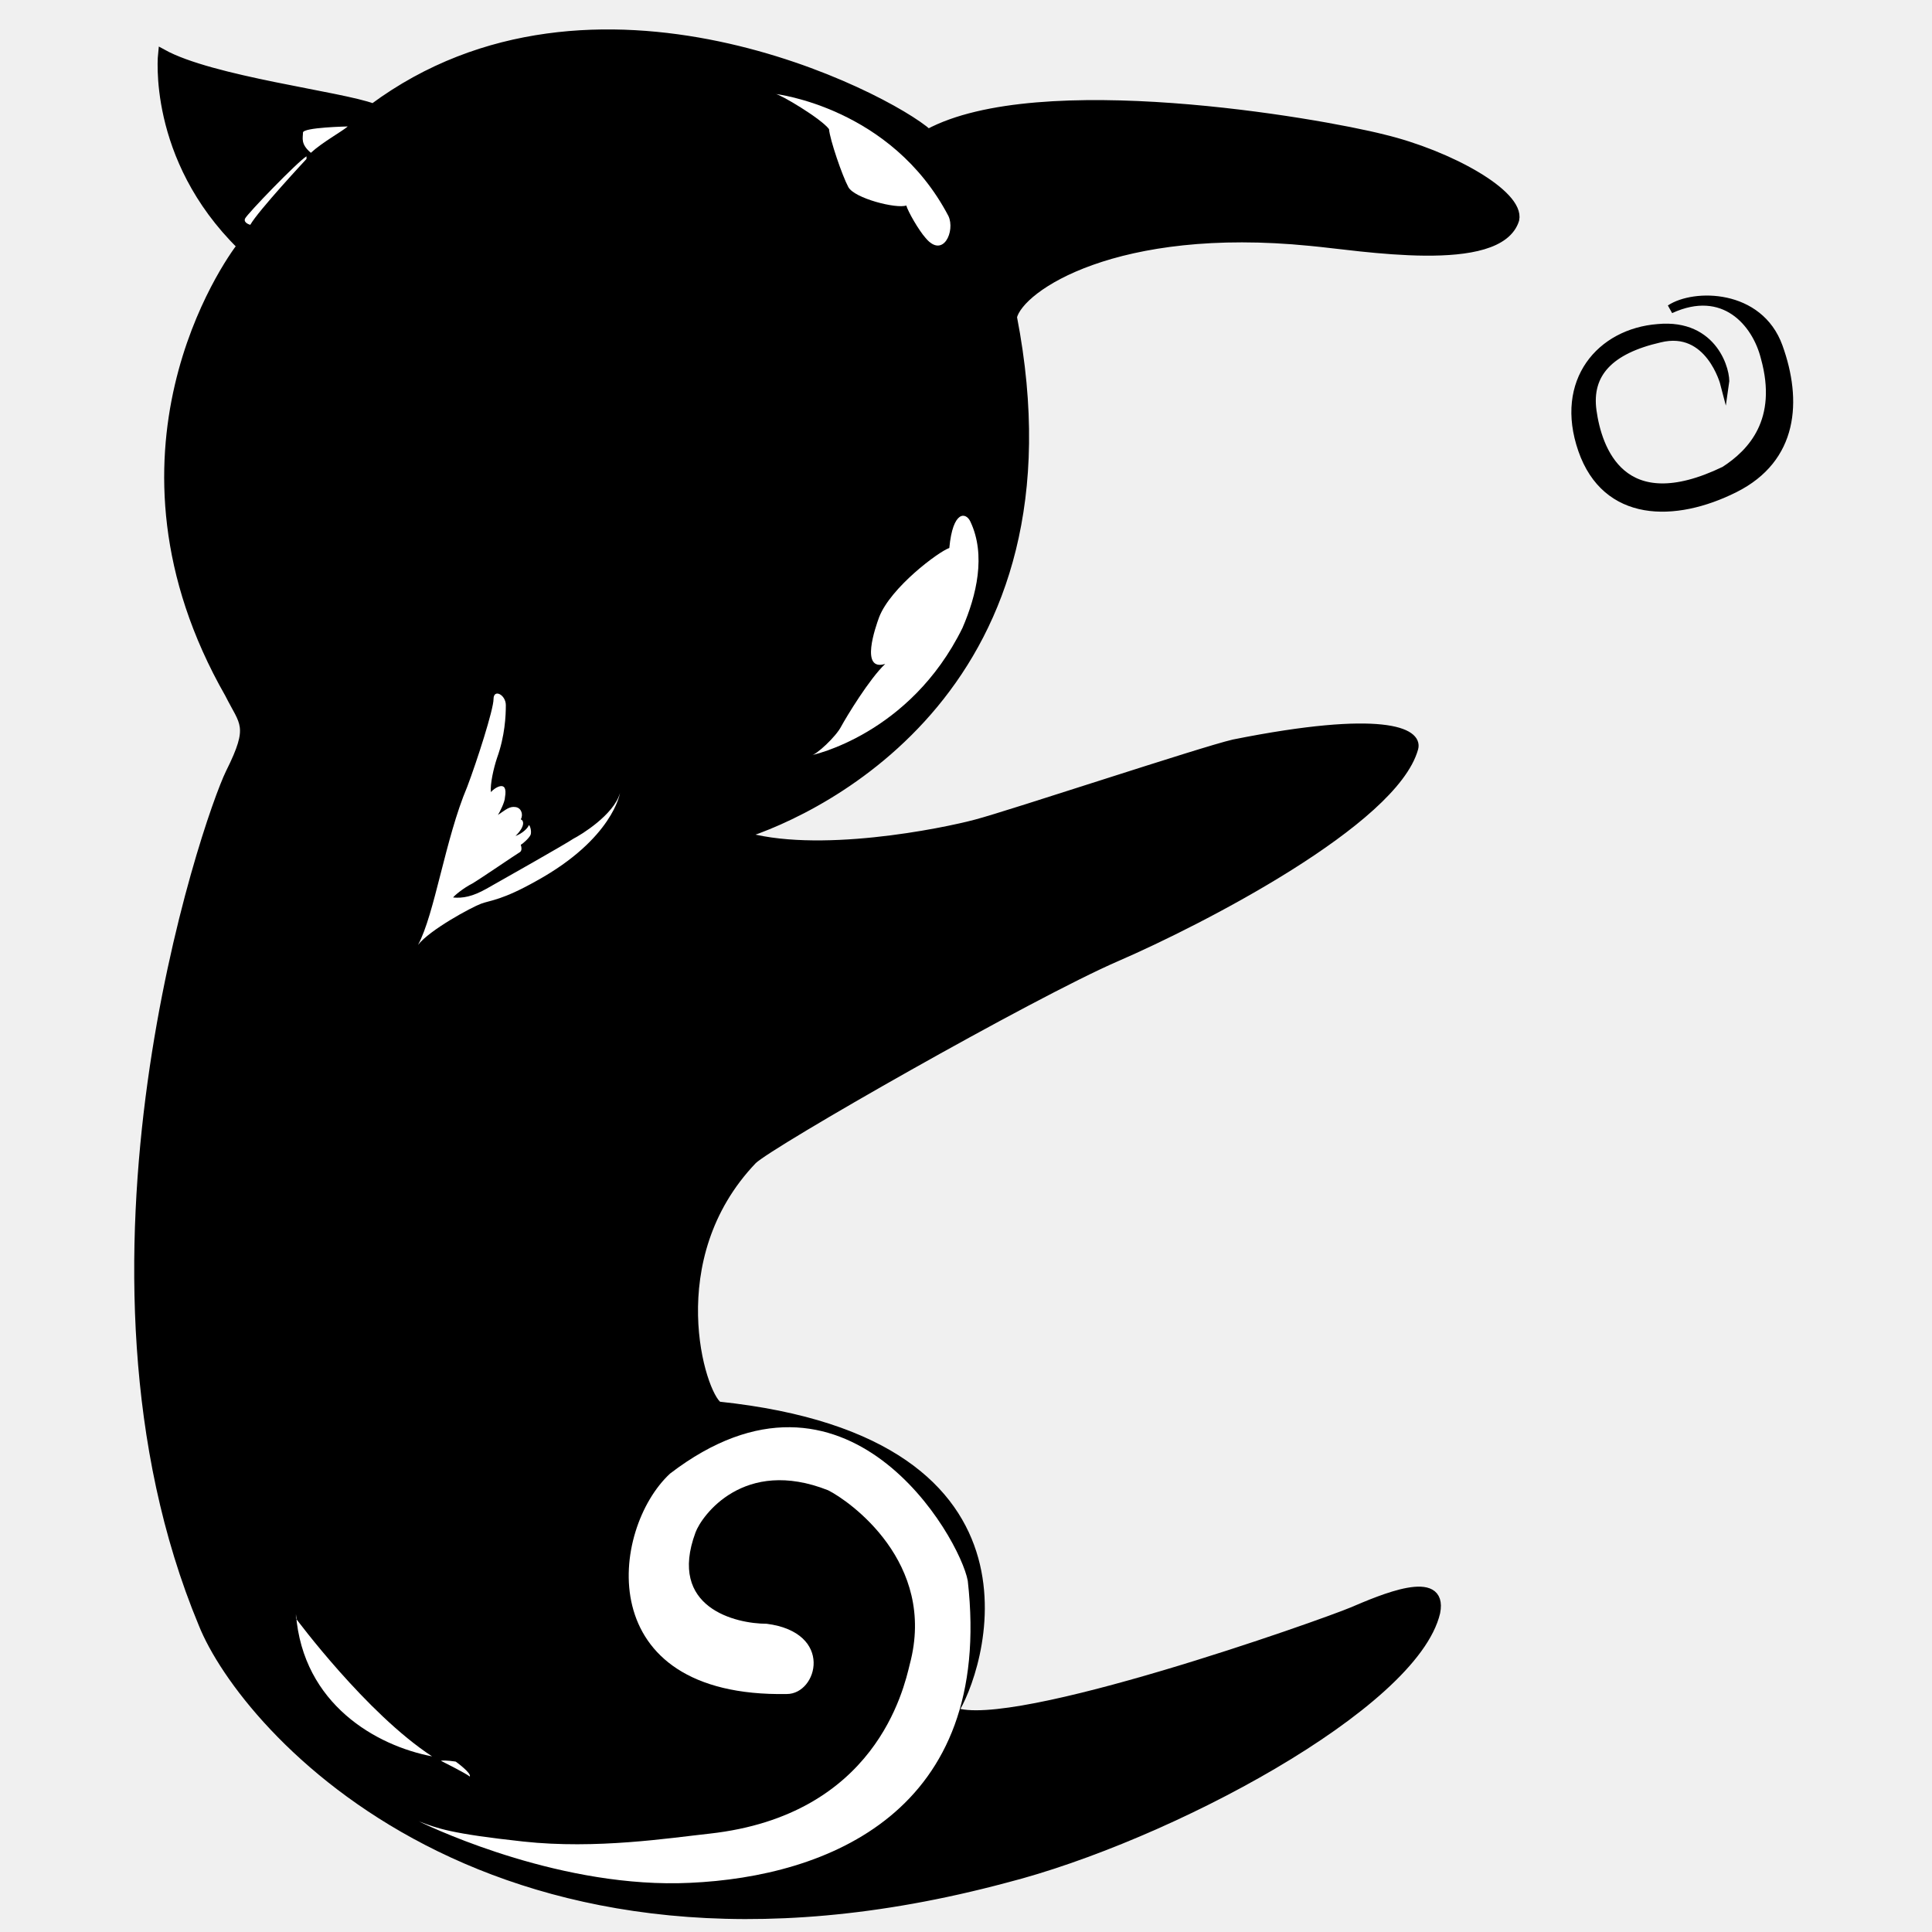
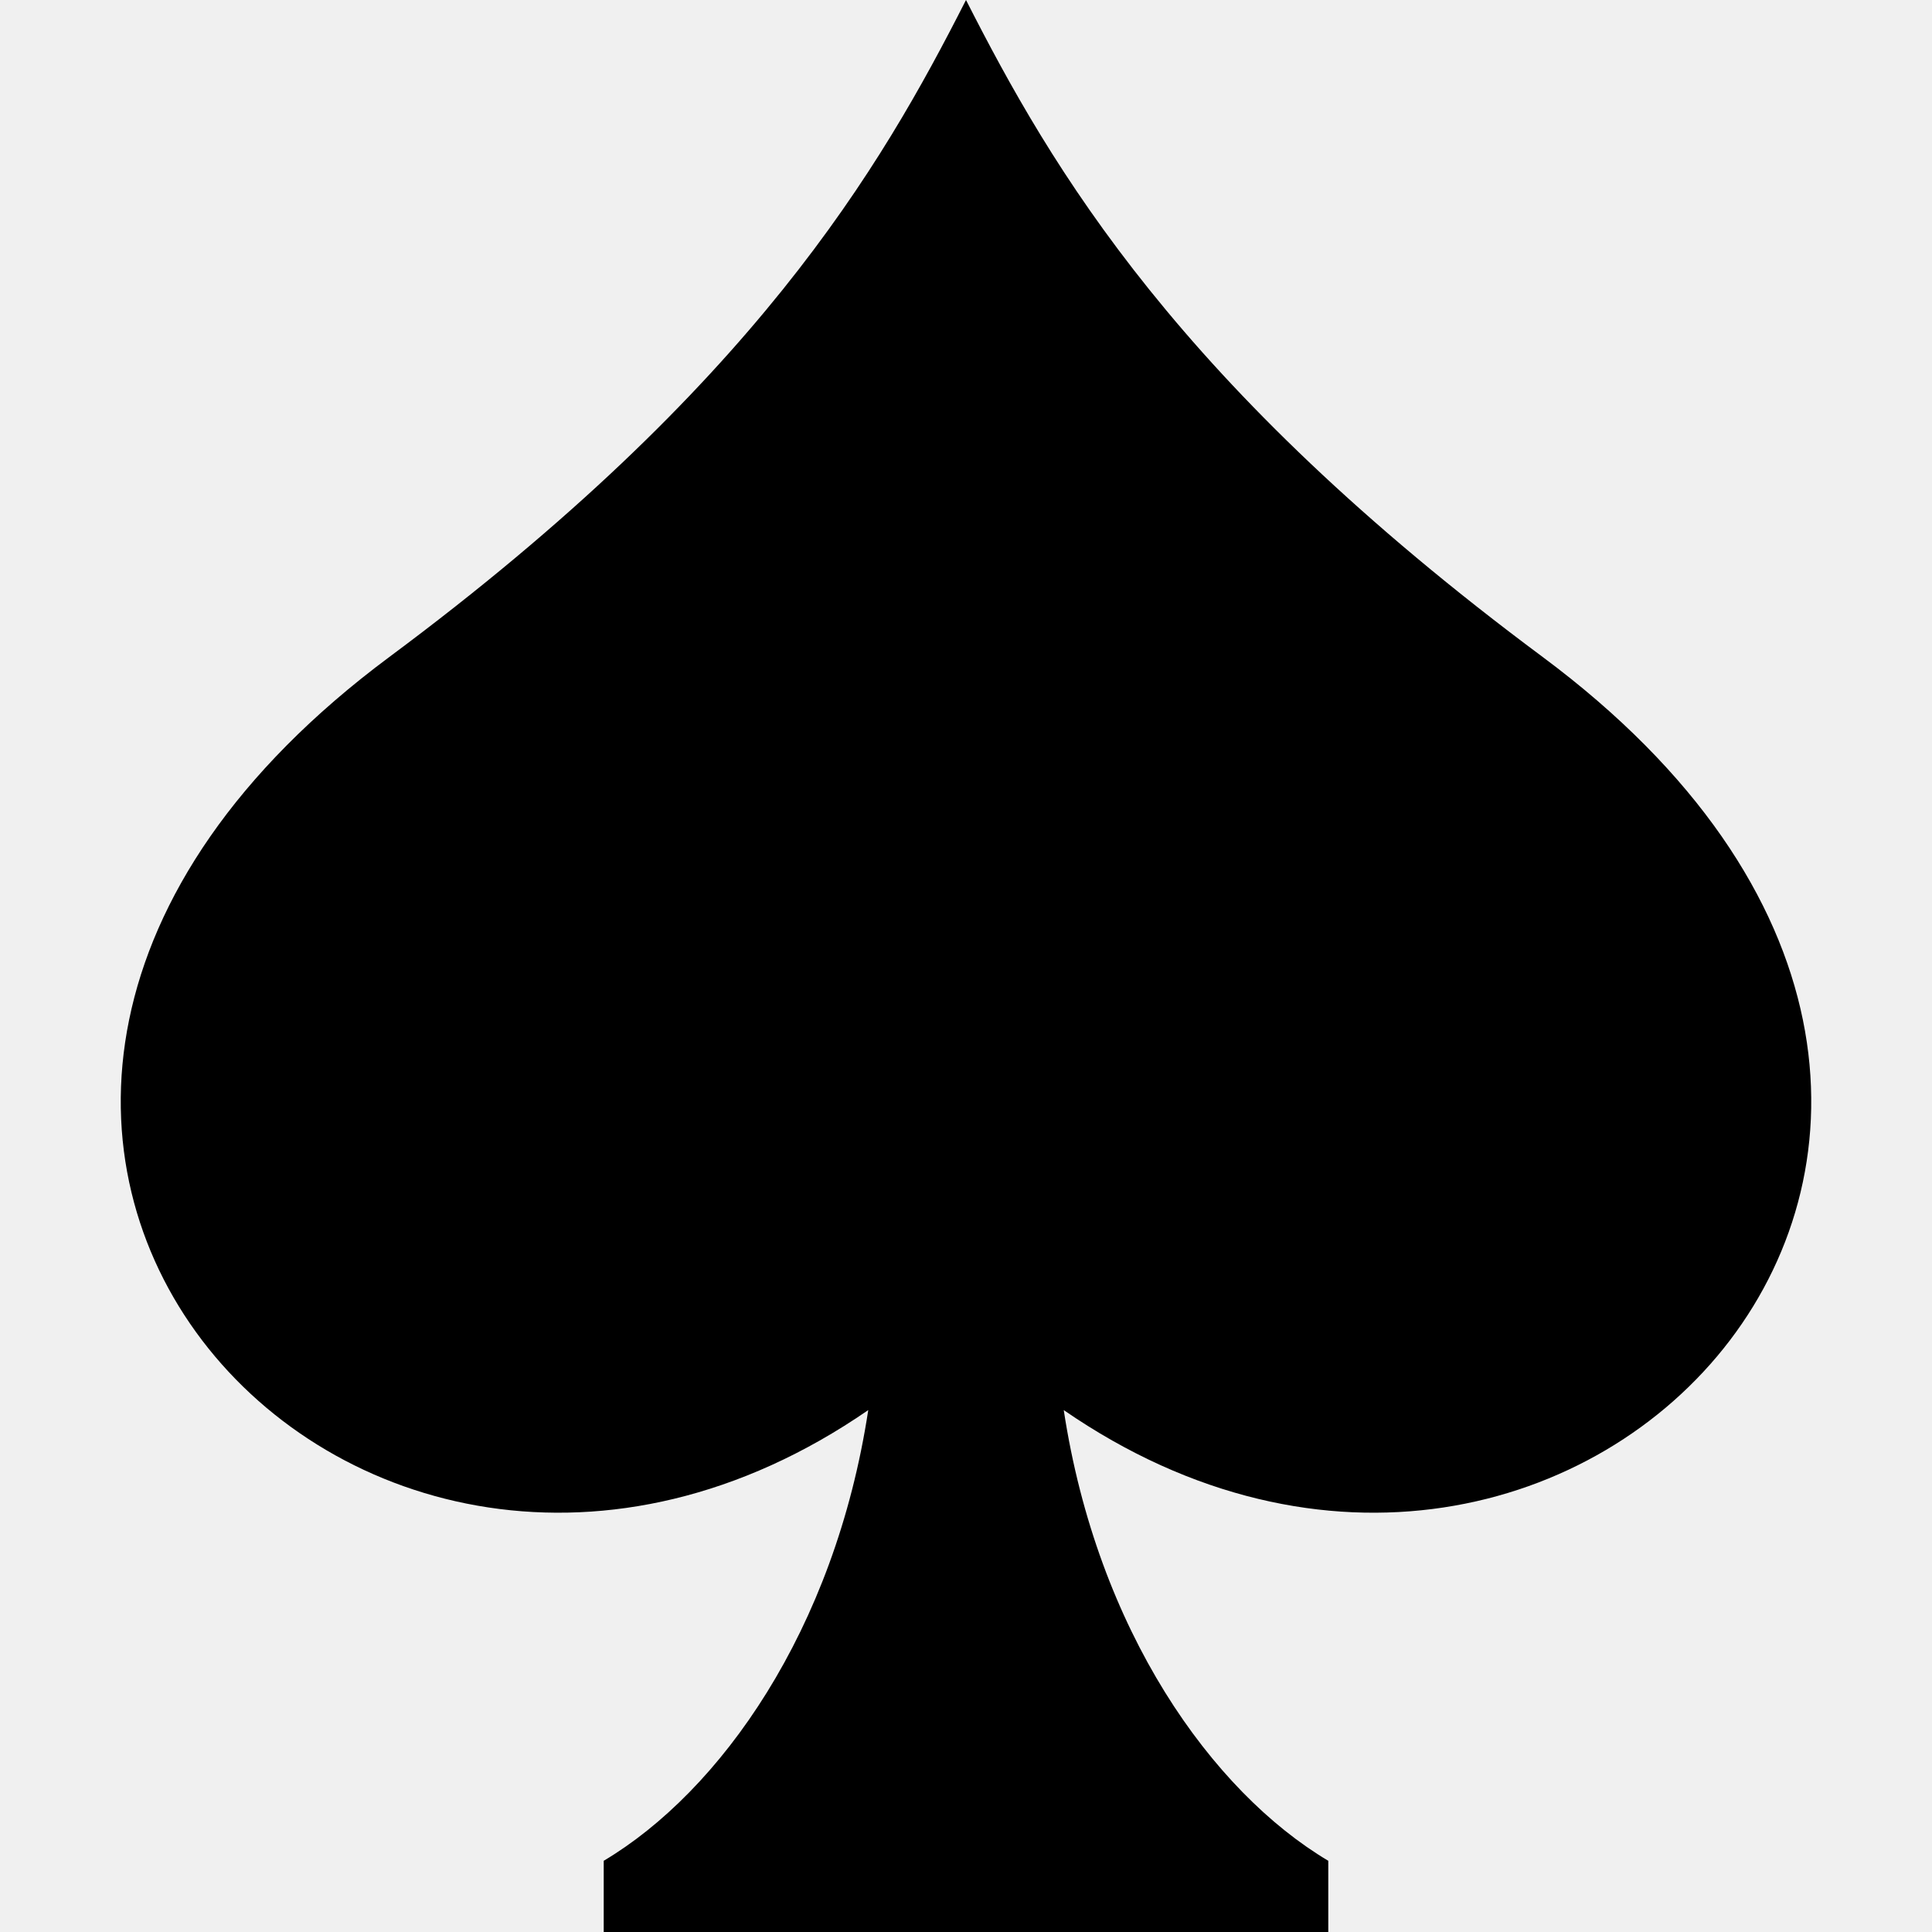
- <svg xmlns="http://www.w3.org/2000/svg" version="1.1" id="logo" x="0px" y="0px" viewBox="0 0 220 220" enable-background="new 0 0 220 220" xml:space="preserve">
-   <path stroke="#000000" stroke-miterlimit="10" d="M18.5,6.1c0,0-1.3,11.8,9,21.9c-1.5,1.9-17,23.7-1.4,51c1.7,3.4,2.8,3.6,0.1,9  c-2.7,5.5-20,56.3-3.1,96.9c4.7,11.8,33.1,44.6,91.4,29c18.4-4.7,46.5-19.7,49-30.3c0.9-4.6-6.2-1.5-9.5-0.1  c-3.3,1.4-38.8,14-45.4,11.4c2.7-4,12.4-30.7-26.8-34.8c-2-1.3-6.8-16.8,3.9-28c1.9-1.9,31.7-18.9,41.4-23.1  c9.7-4.2,31.6-15.5,33.9-23.8c0.5-1.8-3.5-3.9-20.5-0.5c-3.5,0.8-25.5,8.1-29.3,9.1c-3.7,1-18.3,4-26.9,1.3c9.4-2.9,39.1-17.3,31-59  c0.8-3.4,11.8-10.8,33.9-8.6c5.6,0.5,21.5,3.3,23.3-2.5c0.6-2.9-7.5-7.4-15-9.2c-7.5-1.9-39.2-7.4-51.8-0.6  c-4.7-4.2-38.1-21.5-63.2-2.9C38.8,10.9,24.1,9.2,18.5,6.1z" />
-   <path fill="#FFFFFF" d="M92.4,86c0,0,11.2-2.3,17.2-14.5c1.6-3.7,2.7-8.3,0.9-12.1c-0.5-1.1-2-1.3-2.4,3c-1.2,0.4-6.7,4.5-8,7.9  c-0.4,1.1-2.2,6.2,0.7,5.3c-1.8,1.7-4.4,6-5,7.1C95.2,83.9,92.9,86,92.4,86z" />
-   <path fill="#FFFFFF" d="M88.3,10.7c0,0,13.2,1.5,19.7,13.9c0.8,1.7-0.6,4.9-2.6,2.5c-0.8-0.9-2-3-2.2-3.7c-1.1,0.4-5.9-0.8-6.6-2.1  c-0.7-1.3-2.1-5.4-2.2-6.6C93.5,13.5,88.8,10.7,88.3,10.7z" />
-   <path fill="#FFFFFF" d="M70.6,90.3c0,0-0.8,5.2-9.5,10c-3.9,2.2-5.2,2.2-6.3,2.6c-1.1,0.4-5.9,3-7.2,4.7c1.9-3.5,3.1-12.1,5.6-18  c1.1-2.9,3-8.8,3-10c0-1.2,1.4-0.5,1.4,0.7c0,1.2-0.1,3.5-1,6c-0.4,1.2-0.8,3-0.7,3.9c0.3-0.4,2-1.6,1.6,0.6c0,0.5-0.6,1.7-0.8,2  c0.9-0.6,1.3-1,2-0.9c0.7,0.1,0.9,0.9,0.6,1.4c0.3,0.1,0.6,0.7-0.6,1.9c0.8-0.3,1.4-0.9,1.5-1.2c0.1-0.2,0.4,0.7,0.2,1.1  c-0.2,0.4-0.9,1-1.1,1.1c0.2,0.6,0,0.8-0.2,0.9c-0.2,0.1-4.3,2.9-5.3,3.5c-1,0.5-2.1,1.4-2.2,1.6c1.1,0.1,2.2-0.1,3.8-1  s9.2-5.2,9.9-5.7C66.1,95.1,69.9,92.8,70.6,90.3z" />
-   <path fill="#FFFFFF" d="M39.6,14.4c0,0-5.1,0.1-5.1,0.7s-0.3,1.3,0.9,2.3C36.7,16.2,38.9,15,39.6,14.4z" />
-   <path fill="#FFFFFF" d="M34.9,18.1c0,0-5.5,5.9-6.4,7.5c0,0-0.8-0.2-0.6-0.7c0.2-0.5,6-6.5,7-7.1" />
-   <path fill="#FFFFFF" d="M47.7,207.4c0,0,0.1,0,0.2,0.1c1.9,0.9,16.3,7.6,30.7,6.9c15.5-0.7,34.6-8,31.6-34.4  c-0.9-4.9-13.8-27.6-33.9-12.2c-6.8,6.3-9.1,25.5,13.3,25.1c3.5,0,5.4-7-2.3-8c-3.5,0-11.3-1.8-8.1-10.4c0.7-1.9,5.5-8.6,15.1-4.8  c2.4,1.2,12.4,8.2,9.3,19.8c-0.7,2.9-3.9,17.2-22.8,19.3c-4.6,0.5-12.9,1.8-21.2,0.9S49.8,208.2,47.7,207.4z" />
-   <path fill="#FFFFFF" d="M33.7,184.3c0,0,8,10.8,15.5,15.7c-6.3-1.2-14.7-5.9-15.5-16.2" />
-   <path fill="#FFFFFF" d="M50.2,200.5c0,0,2.8,1.4,3.3,1.8c0.2-0.4-1.6-1.7-1.6-1.7S50.7,200.4,50.2,200.5z" />
-   <path fill="none" stroke="#000000" stroke-miterlimit="10" d="M170.6,55.2" />
-   <path stroke="#000000" stroke-miterlimit="10" d="M196.4,43.7c0,0-1.7-6.6-7.4-5.2c-5.7,1.3-8.3,4-7.7,8.3s3.3,12.5,15.1,6.8  c3.1-2,6.6-5.7,4.6-12.9c-1-4-4.7-8.3-10.8-5.5c2.7-1.8,10.1-1.8,12.3,4.3s1.8,12.7-5,16.1s-14.6,3.4-17.3-4.4  c-2.7-7.8,2.1-13.3,8.6-13.8C195.2,36.8,196.6,42.4,196.4,43.7z" />
+ <svg xmlns="http://www.w3.org/2000/svg" version="1.1" id="Capa_1" x="0px" y="0px" width="512px" height="512px" viewBox="0 0 512 512" enable-background="new 0 0 512 512" xml:space="preserve">
+   <path d="M408.785,174.075C312.002,102.146,278.652,44.566,256.002,0.001l0,0C256,0.001,256,0,256,0v0.001  c-22.648,44.565-56,102.146-152.783,174.074c-165.018,122.643-9.688,293.834,126.879,199.612  c-8.898,58.465-39.265,101.086-70.104,119.44V512H256h96.008v-18.87c-30.841-18.354-61.205-60.977-70.105-119.442  C418.47,467.911,573.802,296.718,408.785,174.075z" />
</svg>
